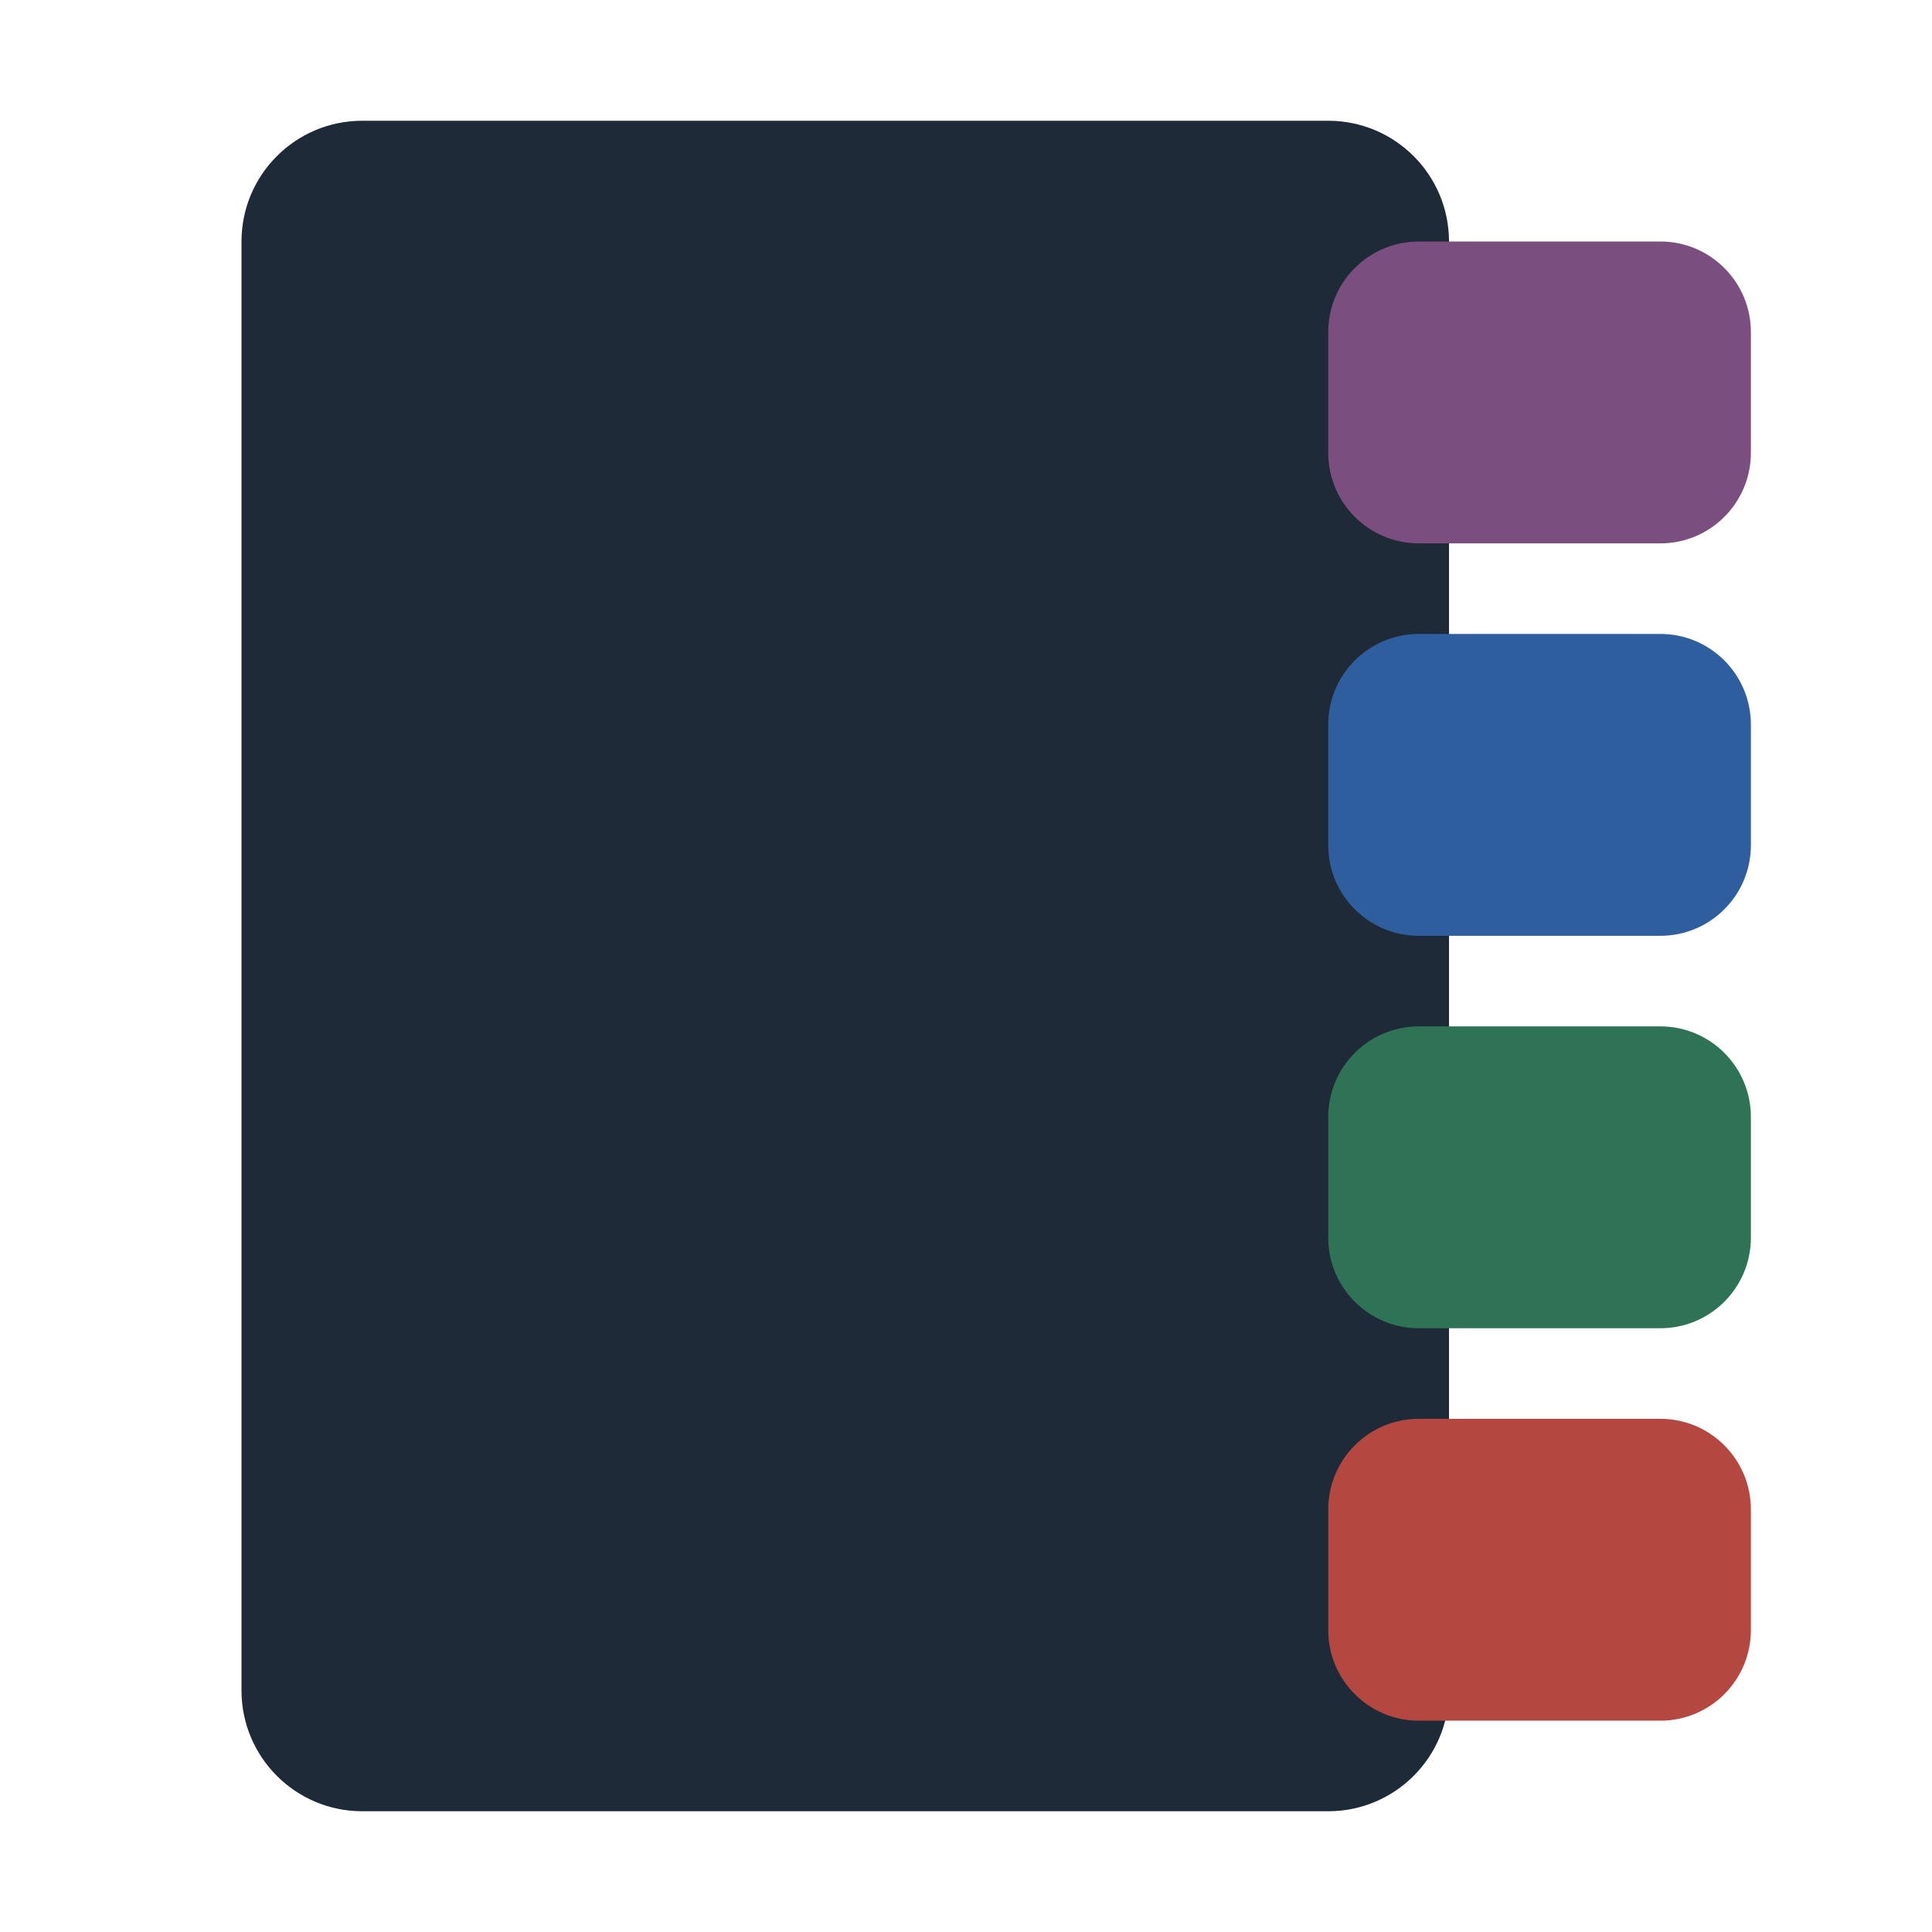
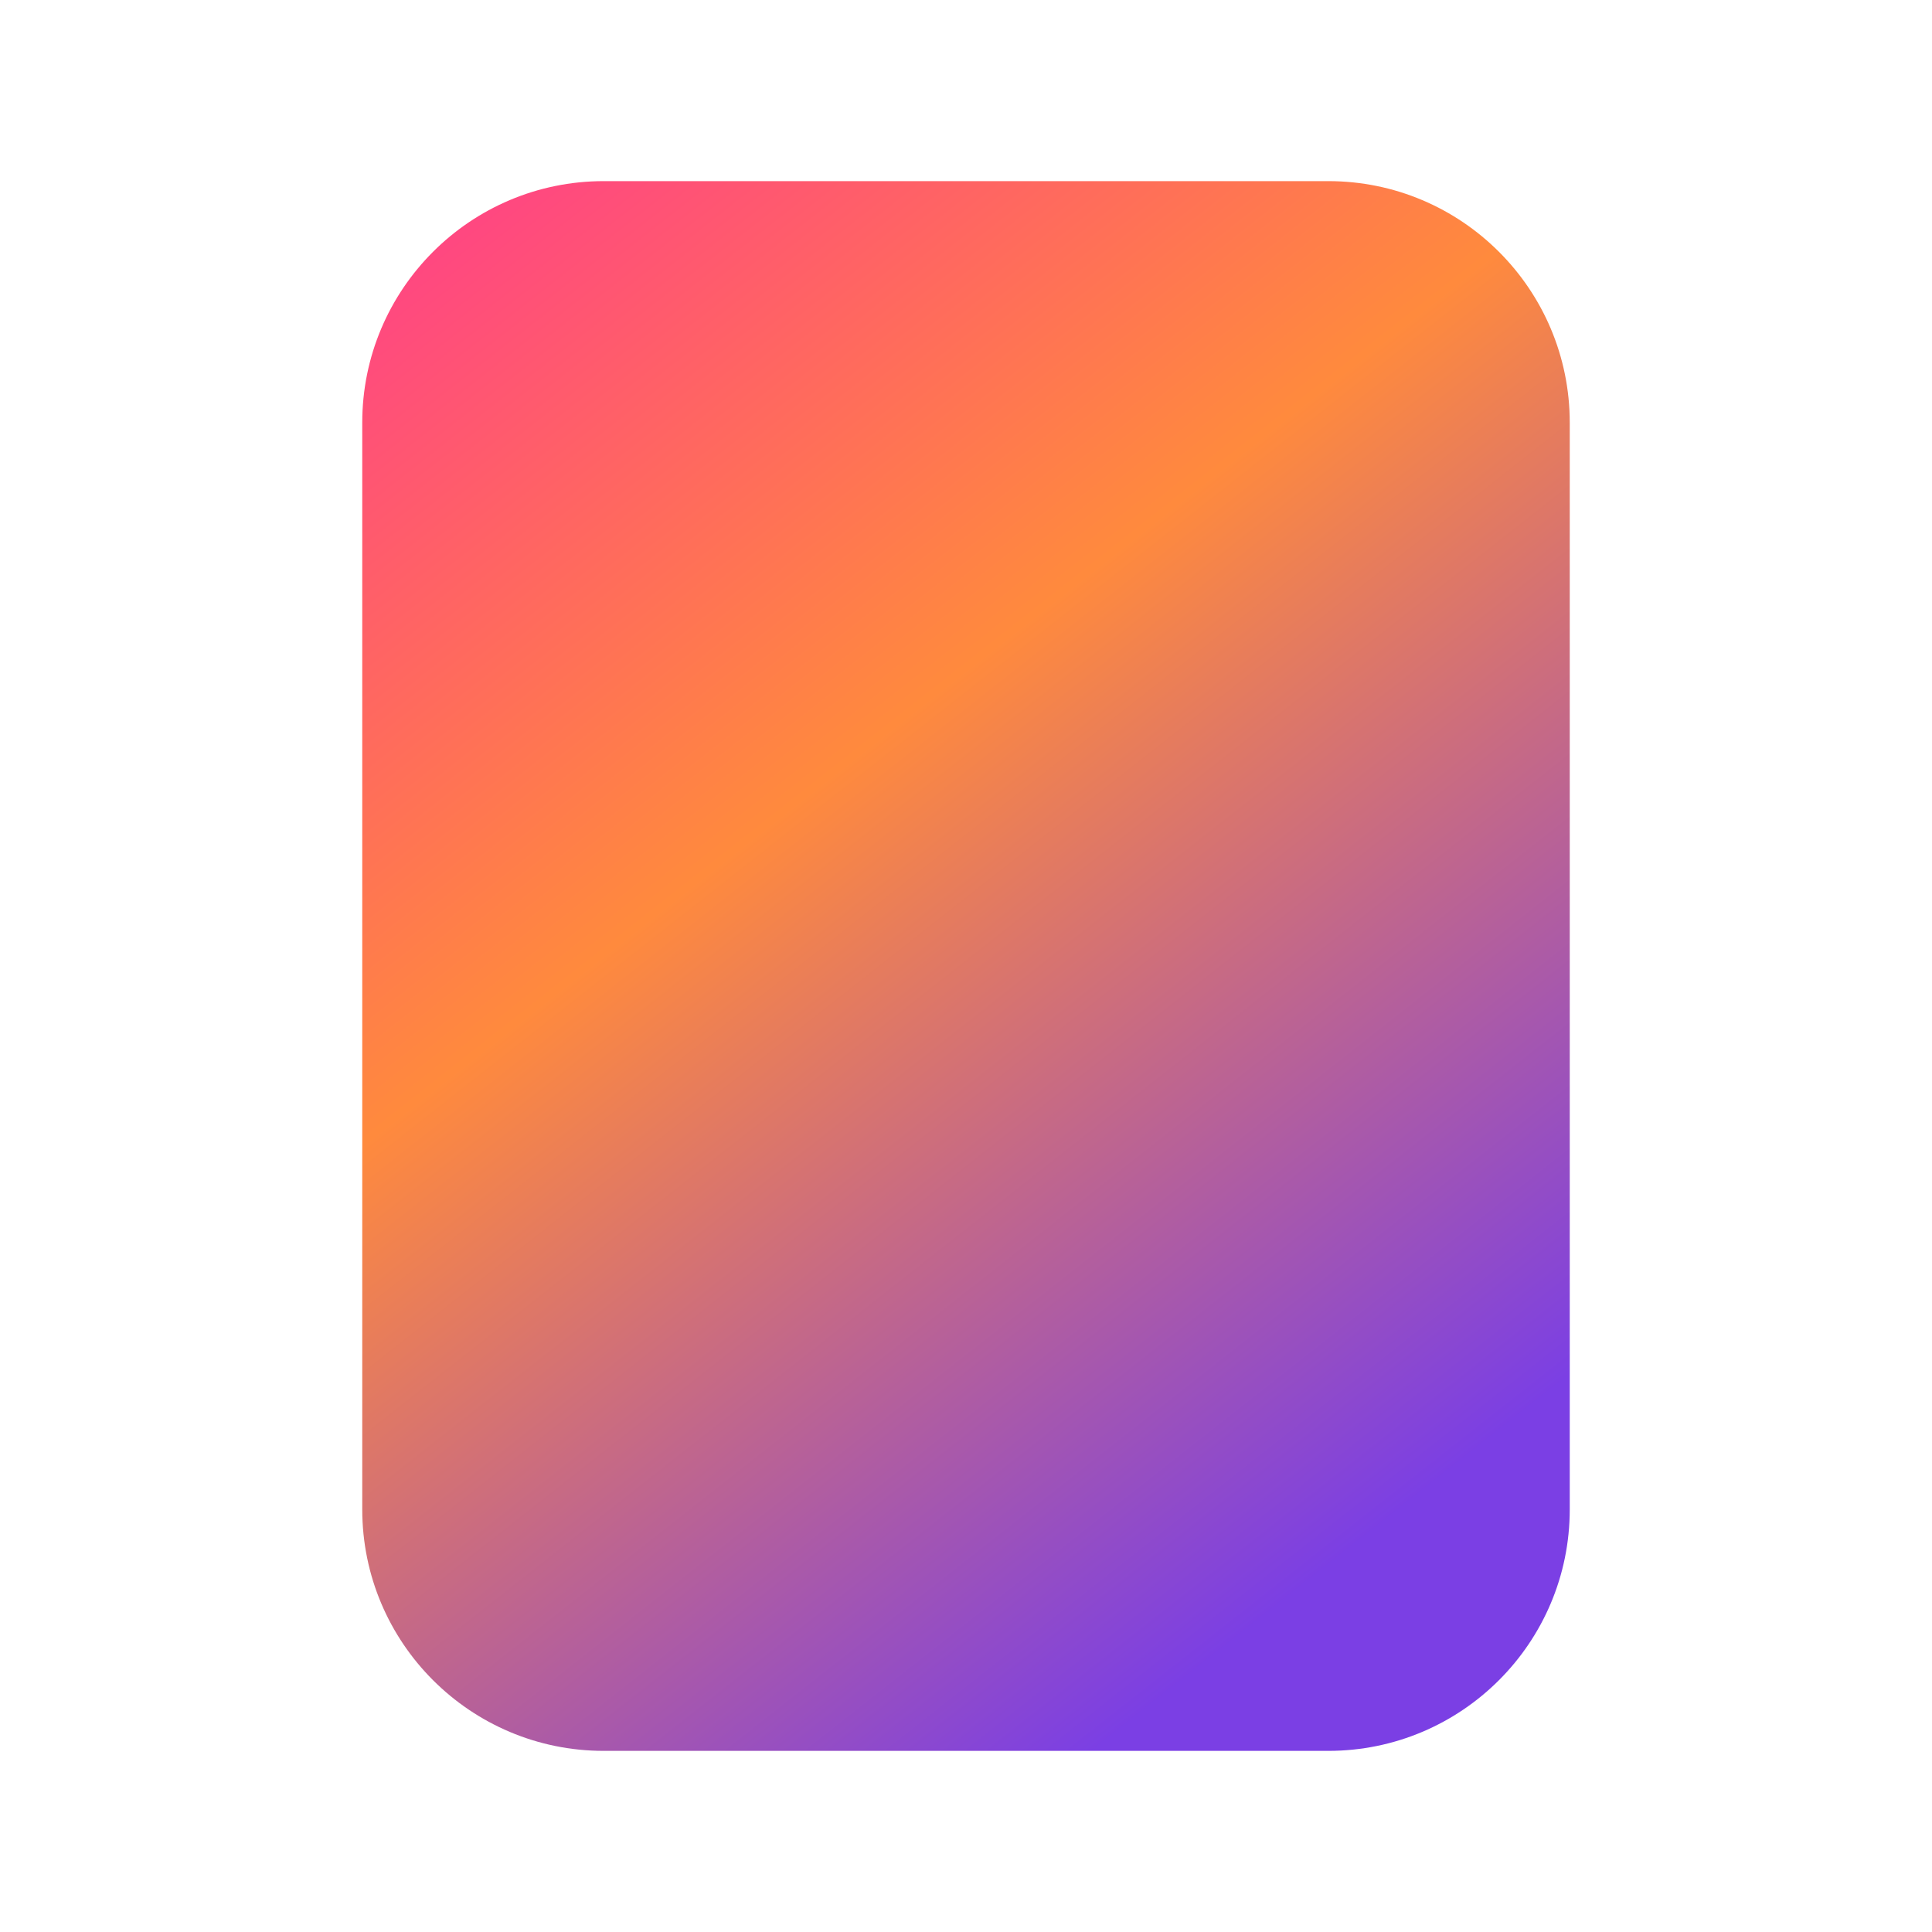
<svg xmlns="http://www.w3.org/2000/svg" viewBox="0 0 32 32">
-   <rect x="4" y="2" width="20" height="28" rx="2" fill="#1e2a38" />
-   <rect x="22" y="4" width="7" height="5" rx="1.5" fill="#7a4e7e" />
-   <rect x="22" y="10.5" width="7" height="5" rx="1.5" fill="#2f5e9e" />
-   <rect x="22" y="17" width="7" height="5" rx="1.5" fill="#2e7356" />
-   <rect x="22" y="23.5" width="7" height="5" rx="1.5" fill="#b4473f" />
+   <defs>
+     <linearGradient id="g" x1="0" y1="0" x2=".6" y2="1">
+       <stop offset="0" stop-color="#ff3d8b" />
+       <stop offset=".45" stop-color="#ff8a3d" />
+       <stop offset="1" stop-color="#7b3fe4" />
+     </linearGradient>
+   </defs>
+   <rect x="6" y="3" width="20" height="26" rx="4" fill="url(#g)" />
</svg>
